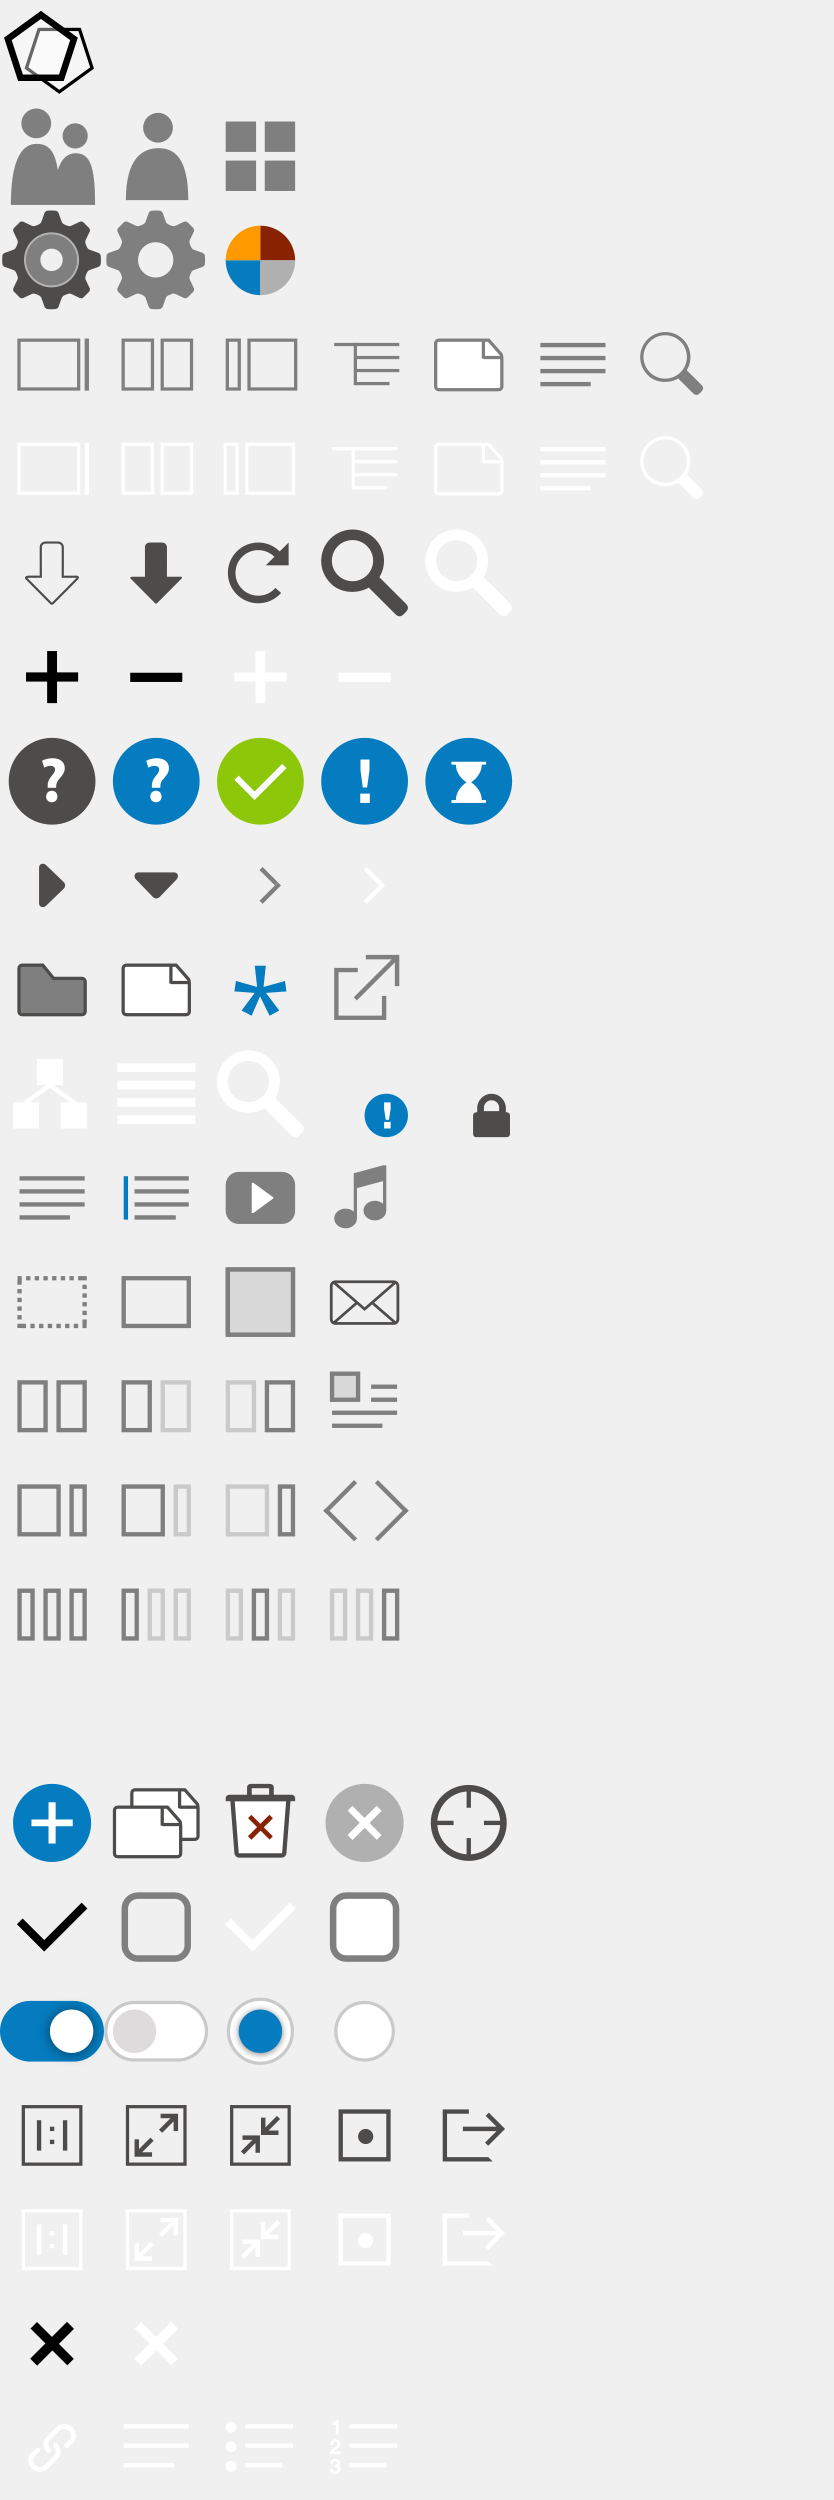
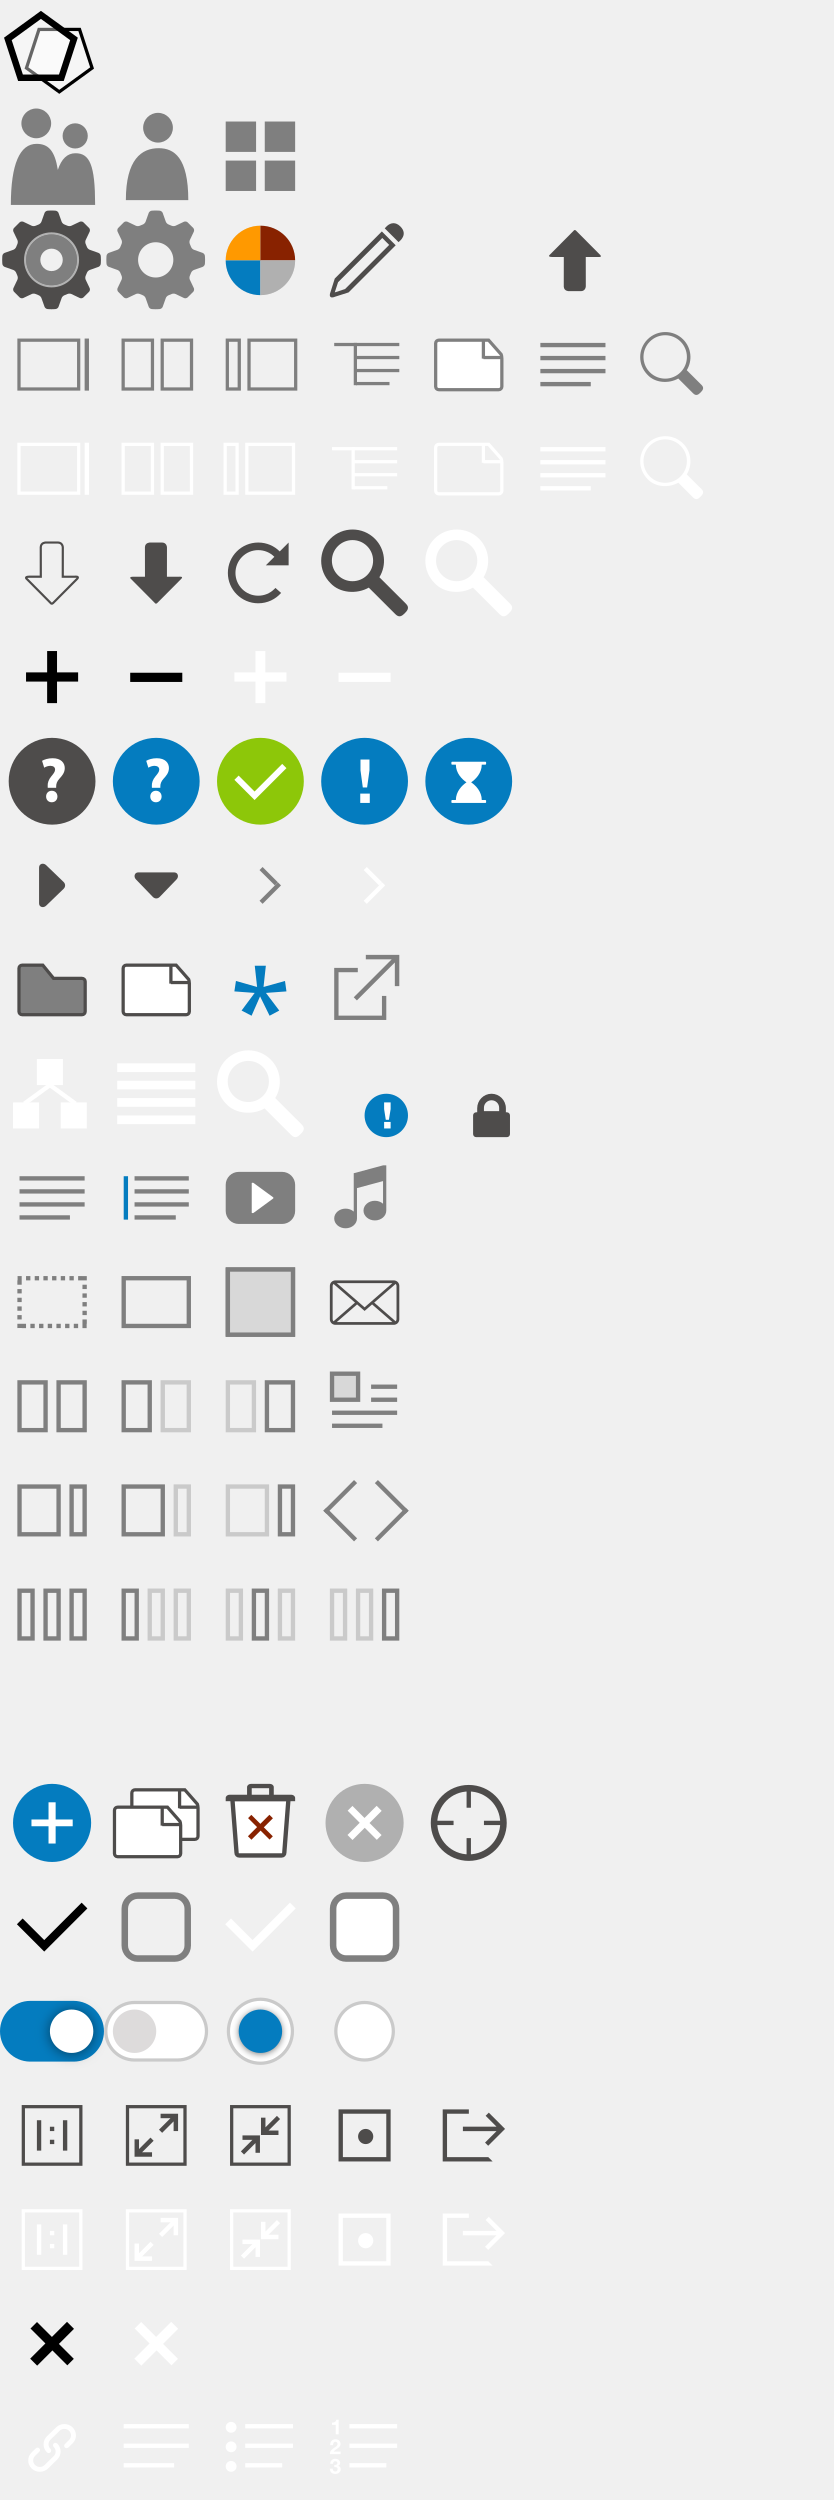
<svg xmlns="http://www.w3.org/2000/svg" xmlns:xlink="http://www.w3.org/1999/xlink" width="384" height="1152" viewBox="0 0 384 1152">
  <defs>
    <circle id="b" cx="16" cy="16" r="16" />
    <circle id="e" cx="33" cy="24" r="10" />
    <circle id="g" cx="24" cy="24" r="10" />
    <filter id="f" width="192.5%" height="192.5%" x="-46.2%" y="-43.8%" filterUnits="objectBoundingBox">
      <feOffset dy=".5" in="SourceAlpha" result="shadowOffsetOuter1" />
      <feGaussianBlur in="shadowOffsetOuter1" result="shadowBlurOuter1" stdDeviation="3" />
      <feColorMatrix in="shadowBlurOuter1" values="0 0 0 0 0 0 0 0 0 0 0 0 0 0 0 0 0 0 0.5 0" />
    </filter>
    <filter id="h" width="147.5%" height="147.5%" x="-23.8%" y="-21.2%" filterUnits="objectBoundingBox">
      <feOffset dy=".5" in="SourceAlpha" result="shadowOffsetOuter1" />
      <feGaussianBlur in="shadowOffsetOuter1" result="shadowBlurOuter1" stdDeviation="1.5" />
      <feColorMatrix in="shadowBlurOuter1" values="0 0 0 0 0 0 0 0 0 0 0 0 0 0 0 0 0 0 0.5 0" />
    </filter>
    <rect id="a" width="32" height="24" x="8" y="12" />
    <mask id="d" width="32" height="24" x="0" y="0" fill="#fff" maskContentUnits="userSpaceOnUse" maskUnits="objectBoundingBox">
      <use xlink:href="#a" />
    </mask>
  </defs>
  <g fill="none" fill-rule="evenodd">
    <g fill="#7F7F7F" fill-rule="nonzero" transform="translate(96 48)">
      <polygon points="22 22 8 22 8 8 22 8" />
      <polygon points="22 40 8 40 8 26 22 26" />
      <polygon points="40 22 26 22 26 8 40 8" />
      <polygon points="40 40 26 40 26 26 40 26" />
    </g>
    <path fill="#7F7F7F" fill-rule="nonzero" d="M34.647,20.432 C37.853,20.432 40.45,17.833 40.45,14.628 C40.45,11.424 37.853,8.825 34.647,8.825 C31.443,8.825 28.845,11.424 28.845,14.628 C28.844,17.833 31.443,20.432 34.647,20.432 Z M16.857,18.283 C22.174,18.283 25.252,21.27 26.65,30.286 C28.318,25.153 31.054,22.608 34.768,22.608 C41.297,22.608 43.836,27.927 43.837,46.423 L43.837,46.423 L27.569,46.422 L27.569,46.423 L5,46.423 C5,27.568 9.143,18.283 16.857,18.283 Z M16.713,2 C20.5,2 23.569,5.07 23.569,8.856 C23.569,12.643 20.5,15.712 16.713,15.712 C12.927,15.712 9.857,12.643 9.857,8.856 C9.857,5.07 12.927,2 16.713,2 Z" transform="translate(0 48)" />
    <path fill="#7F7F7F" fill-rule="nonzero" d="M24.811,17.712 C28.598,17.712 31.667,14.643 31.667,10.856 C31.667,7.07 28.598,4 24.811,4 C21.025,4 17.955,7.07 17.955,10.856 C17.955,14.643 21.025,17.712 24.811,17.712 Z M25.112,20.283 C17.283,20.283 10,25.362 10,44.217 L38.765,44.217 C38.765,24.609 32.245,20.283 25.112,20.283 Z" transform="translate(48 48)" />
    <g transform="translate(0 96)">
      <path fill="#4E4C4B" fill-rule="nonzero" d="M45.369,26.977 C45.888,26.793 46.356,26.194 46.41,25.647 C46.41,25.647 46.501,24.731 46.501,23.751 C46.501,22.771 46.41,21.855 46.41,21.855 C46.356,21.308 45.888,20.709 45.369,20.525 L41.331,19.088 C40.812,18.904 40.238,18.329 40.055,17.811 L39.479,16.418 C39.243,15.921 39.244,15.108 39.48,14.611 L41.318,10.745 C41.554,10.248 41.45,9.504 41.086,9.091 L38.41,6.415 C37.997,6.051 37.253,5.947 36.756,6.183 L32.89,8.021 C32.393,8.257 31.58,8.258 31.083,8.022 L29.689,7.446 C29.171,7.262 28.596,6.688 28.412,6.17 L26.975,2.131 C26.791,1.612 26.192,1.144 25.645,1.09 C25.645,1.09 24.73,1 23.75,1 C22.77,1 21.855,1.09 21.855,1.09 C21.308,1.144 20.709,1.612 20.525,2.131 L19.088,6.17 C18.904,6.689 18.329,7.263 17.811,7.447 L16.417,8.022 C15.92,8.258 15.107,8.257 14.61,8.021 L10.744,6.183 C10.247,5.947 9.503,6.051 9.09,6.415 L6.414,9.091 C6.05,9.504 5.946,10.248 6.182,10.745 L8.02,14.611 C8.256,15.108 8.257,15.921 8.021,16.418 L7.446,17.812 C7.262,18.33 6.688,18.905 6.169,19.089 L2.131,20.525 C1.612,20.709 1.144,21.308 1.09,21.855 C1.09,21.855 1,22.771 1,23.751 C1,24.731 1.09,25.647 1.09,25.647 C1.144,26.194 1.612,26.793 2.131,26.977 L6.169,28.413 C6.688,28.597 7.262,29.172 7.446,29.69 L8.021,31.084 C8.257,31.581 8.256,32.394 8.02,32.891 L6.182,36.757 C5.946,37.254 6.05,37.998 6.414,38.411 L9.09,41.087 C9.503,41.451 10.247,41.555 10.744,41.319 L14.61,39.481 C15.107,39.245 15.92,39.244 16.417,39.48 L17.811,40.055 C18.329,40.239 18.904,40.813 19.088,41.332 L20.525,45.371 C20.709,45.89 21.308,46.358 21.855,46.412 C21.855,46.412 22.77,46.502 23.75,46.502 C24.73,46.502 25.645,46.412 25.645,46.412 C26.192,46.358 26.791,45.89 26.975,45.371 L28.412,41.332 C28.596,40.813 29.171,40.239 29.689,40.055 L31.083,39.48 C31.58,39.244 32.393,39.245 32.89,39.481 L36.756,41.319 C37.253,41.555 37.997,41.451 38.41,41.087 L41.086,38.411 C41.45,37.998 41.554,37.254 41.318,36.757 L39.48,32.891 C39.244,32.394 39.243,31.581 39.479,31.084 L40.054,29.691 C40.238,29.173 40.812,28.598 41.331,28.414 L45.369,26.977 Z M23.751,30.001 C20.3,30.001 17.501,27.203 17.501,23.751 C17.501,20.299 20.299,17.501 23.751,17.501 C27.203,17.501 30.001,20.299 30.001,23.751 C30.001,27.203 27.203,30.001 23.751,30.001 Z" />
      <path fill="#7F7F7F" fill-rule="nonzero" d="M23.751,12.088 C17.31,12.088 12.088,17.31 12.088,23.751 C12.088,30.192 17.31,35.414 23.751,35.414 C30.192,35.414 35.413,30.192 35.413,23.751 C35.413,17.31 30.191,12.088 23.751,12.088 Z M23.751,28.918 C20.898,28.918 18.584,26.605 18.584,23.751 C18.584,20.897 20.897,18.584 23.751,18.584 C26.605,18.584 28.918,20.897 28.918,23.751 C28.918,26.605 26.605,28.918 23.751,28.918 Z" />
      <circle cx="23.751" cy="23.751" r="12.186" stroke="#B2B2B2" />
    </g>
    <path fill="#7F7F7F" fill-rule="nonzero" d="M45.369,26.977 C45.888,26.793 46.356,26.194 46.41,25.647 C46.41,25.647 46.501,24.731 46.501,23.751 C46.501,22.771 46.41,21.855 46.41,21.855 C46.356,21.308 45.888,20.709 45.369,20.525 L41.331,19.088 C40.812,18.904 40.238,18.329 40.055,17.811 L39.479,16.418 C39.243,15.921 39.244,15.108 39.48,14.611 L41.318,10.745 C41.554,10.248 41.45,9.504 41.086,9.091 L38.41,6.415 C37.997,6.051 37.253,5.947 36.756,6.183 L32.89,8.021 C32.393,8.257 31.58,8.258 31.083,8.022 L29.689,7.446 C29.171,7.262 28.596,6.688 28.412,6.17 L26.975,2.131 C26.791,1.612 26.192,1.144 25.645,1.09 C25.645,1.09 24.73,1 23.75,1 C22.77,1 21.855,1.09 21.855,1.09 C21.308,1.144 20.709,1.612 20.525,2.131 L19.088,6.17 C18.904,6.689 18.329,7.263 17.811,7.447 L16.417,8.022 C15.92,8.258 15.107,8.257 14.61,8.021 L10.744,6.183 C10.247,5.947 9.503,6.051 9.09,6.415 L6.414,9.091 C6.05,9.504 5.946,10.248 6.182,10.745 L8.02,14.611 C8.256,15.108 8.257,15.921 8.021,16.418 L7.446,17.812 C7.262,18.33 6.688,18.905 6.169,19.089 L2.131,20.525 C1.612,20.709 1.144,21.308 1.09,21.855 C1.09,21.855 1,22.771 1,23.751 C1,24.731 1.09,25.647 1.09,25.647 C1.144,26.194 1.612,26.793 2.131,26.977 L6.169,28.413 C6.688,28.597 7.262,29.172 7.446,29.69 L8.021,31.084 C8.257,31.581 8.256,32.394 8.02,32.891 L6.182,36.757 C5.946,37.254 6.05,37.998 6.414,38.411 L9.09,41.087 C9.503,41.451 10.247,41.555 10.744,41.319 L14.61,39.481 C15.107,39.245 15.92,39.244 16.417,39.48 L17.811,40.055 C18.329,40.239 18.904,40.813 19.088,41.332 L20.525,45.371 C20.709,45.89 21.308,46.358 21.855,46.412 C21.855,46.412 22.77,46.502 23.75,46.502 C24.73,46.502 25.645,46.412 25.645,46.412 C26.192,46.358 26.791,45.89 26.975,45.371 L28.412,41.332 C28.596,40.813 29.171,40.239 29.689,40.055 L31.083,39.48 C31.58,39.244 32.393,39.245 32.89,39.481 L36.756,41.319 C37.253,41.555 37.997,41.451 38.41,41.087 L41.086,38.411 C41.45,37.998 41.554,37.254 41.318,36.757 L39.48,32.891 C39.244,32.394 39.243,31.581 39.479,31.084 L40.054,29.691 C40.238,29.173 40.812,28.598 41.331,28.414 L45.369,26.977 Z M23.75,31.876 C19.263,31.876 15.625,28.239 15.625,23.751 C15.625,19.264 19.262,15.626 23.75,15.626 C28.237,15.626 31.875,19.264 31.875,23.751 C31.875,28.239 28.238,31.876 23.75,31.876 Z" transform="translate(48 96)" />
    <g transform="translate(104 104)">
      <mask id="c" fill="#fff">
        <use xlink:href="#b" />
      </mask>
      <use xlink:href="#b" fill="#D8D8D8" />
      <g mask="url(#c)">
        <g transform="translate(-8 -8)">
          <polygon fill="#F90" points="0 0 24 0 24 24 0 24" />
          <polygon fill="#047CBF" points="0 24 24 24 24 48 0 48" />
          <polygon fill="#820" points="24 0 48 0 48 24 24 24" />
          <polygon fill="#B0B0B0" points="24 24 48 24 48 48 24 48" />
        </g>
      </g>
    </g>
+     <path fill="#4E4C4B" fill-rule="nonzero" d="M39.007,15.239 L38.658,15.589 L32.283,9.211 L32.632,8.862 C32.632,8.862 34.158,6.844 36.329,6.844 C37.285,6.844 38.368,7.237 39.501,8.369 C43.235,12.103 39.007,15.239 39.007,15.239 Z M30.962,10.647 L31.243,10.929 L37.336,17.027 L15.628,38.743 L9.256,40.772 C9.256,40.772 7.866,41.434 7.246,40.772 C6.626,40.109 7.246,38.743 7.246,38.743 L9.256,32.366 L30.962,10.647 Z M31.153,13.672 L10.819,34.007 L10.802,33.99 L9.26,38.739 L13.956,37.206 L13.97,37.22 L13.998,37.192 L14.002,37.192 L14,37.189 L34.335,16.854 L31.153,13.672 Z" transform="translate(145 96)" />
+     <path fill="#4E4C4B" fill-rule="nonzero" d="M34.516,25.753 C34.516,25.753 36.745,25.486 35.565,26.697 L24.532,37.792 C24.532,37.792 23.866,38.65 23.263,37.775 L12.298,26.73 C12.298,26.73 11.124,25.751 13.433,25.751 L18.8,25.751 L18.784,12.104 C18.89,10 21.056,10 21.056,10 L26.76,10.003 C28.905,10.073 28.94,12.253 28.94,12.253 L28.924,25.753 L34.516,25.753 Z" transform="matrix(1 0 0 -1 241 144.168)" />
    <g transform="translate(0 144)">
      <rect width="27.5" height="22.5" x="8.75" y="12.75" stroke="#7F7F7F" stroke-width="1.5" />
      <rect width="2" height="24" x="39" y="12" fill="#7F7F7F" />
    </g>
    <g stroke="#7F7F7F" stroke-width="1.5" transform="translate(48 144)">
      <rect width="13.5" height="22.5" x="8.75" y="12.75" />
      <rect width="13.5" height="22.5" x="26.75" y="12.75" />
    </g>
    <g stroke="#7F7F7F" stroke-width="1.5" transform="translate(96 144)">
      <rect width="5.5" height="22.5" x="8.75" y="12.75" />
      <rect width="21.5" height="22.5" x="18.75" y="12.75" />
    </g>
    <g fill="#7F7F7F" transform="translate(145 144)">
      <polygon points="9 14 39 14 39 15.5 9 15.5" />
      <polygon points="19 20 39 20 39 21.5 19 21.5" />
      <polygon points="19 26 39 26 39 27.5 19 27.5" />
      <polygon points="18 14 19.5 14 19.5 33.5 18 33.5" />
      <polygon points="19 32 34.484 32 34.484 33.5 19 33.5" />
    </g>
    <g stroke="#7F7F7F" stroke-width="1.5" transform="translate(200 156)">
      <path fill="#FFF" fill-rule="nonzero" d="M25.162,0.75 L30.946,7.334 C31.037,7.598 31.25,8.312 31.25,9.15 L31.25,9.15 L31.25,22.115 C31.25,22.517 31.088,22.881 30.825,23.145 C30.563,23.407 30.201,23.57 29.801,23.57 L29.801,23.57 L2.199,23.57 C1.801,23.57 1.439,23.406 1.176,23.143 C0.914,22.881 0.75,22.519 0.75,22.119 L0.75,22.119 L0.75,2.201 C0.75,1.8 0.913,1.438 1.176,1.176 C1.441,0.912 1.806,0.75 2.21,0.75 L2.21,0.75 L25.162,0.75 Z" />
      <line x1="22.75" x2="22.75" y1="1.5" y2="8.5" stroke-linecap="square" />
      <line x1="23.5" x2="30.5" y1="8.75" y2="8.75" stroke-linecap="square" />
    </g>
    <g fill="#7F7F7F" transform="translate(249 158)">
      <polygon points="0 0 30 0 30 2 0 2" />
      <polygon points="0 6 30 6 30 8 0 8" />
      <polygon points="0 12 30 12 30 14 0 14" />
      <polygon points="0 18 23.226 18 23.226 20 0 20" />
    </g>
    <path fill="#7F7F7F" fill-rule="nonzero" d="M36.29,33.403 L29.454,26.59 C32.193,22.14 31.64,16.24 27.775,12.386 C23.253,7.871 15.916,7.871 11.393,12.386 C6.869,16.898 6.869,24.218 11.393,28.734 C14.829,32.509 21.154,32.918 25.543,30.421 L32.412,37.27 C33.835,38.689 34.923,37.754 35.815,36.866 C36.706,35.977 37.711,34.825 36.29,33.403 Z M26.593,27.55 C22.688,31.452 16.356,31.452 12.451,27.55 C8.546,23.643 8.546,17.311 12.451,13.406 C16.356,9.499 22.688,9.499 26.593,13.406 C30.499,17.311 30.499,23.643 26.593,27.55 Z" transform="translate(287 144)" />
    <g transform="translate(0 192)">
      <rect width="27.5" height="22.5" x="8.75" y="12.75" stroke="#FFF" stroke-width="1.5" />
      <rect width="2" height="24" x="39" y="12" fill="#FFF" />
    </g>
    <g stroke="#FFF" stroke-width="1.5" transform="translate(48 192)">
      <rect width="13.5" height="22.5" x="8.75" y="12.75" />
      <rect width="13.5" height="22.5" x="26.75" y="12.75" />
    </g>
    <g stroke="#FFF" stroke-width="1.5" transform="translate(95 192)">
      <rect width="5.5" height="22.5" x="8.75" y="12.75" />
      <rect width="21.5" height="22.5" x="18.75" y="12.75" />
    </g>
    <g fill="#FFF" transform="translate(144 192)">
      <polygon points="9 14 39 14 39 15.5 9 15.5" />
      <polygon points="19 20 39 20 39 21.5 19 21.5" />
      <polygon points="19 26 39 26 39 27.5 19 27.5" />
      <polygon points="18 14 19.5 14 19.5 33.5 18 33.5" />
      <polygon points="19 32 34.484 32 34.484 33.5 19 33.5" />
    </g>
    <g stroke="#FFF" stroke-width="1.5" transform="translate(200 204)">
      <path d="M25.162,0.75 L30.946,7.334 C31.037,7.598 31.25,8.312 31.25,9.15 L31.25,9.15 L31.25,22.115 C31.25,22.517 31.088,22.881 30.825,23.145 C30.563,23.407 30.201,23.57 29.801,23.57 L29.801,23.57 L2.199,23.57 C1.801,23.57 1.439,23.406 1.176,23.143 C0.914,22.881 0.75,22.519 0.75,22.119 L0.75,22.119 L0.75,2.201 C0.75,1.8 0.913,1.438 1.176,1.176 C1.441,0.912 1.806,0.75 2.21,0.75 L2.21,0.75 L25.162,0.75 Z" />
      <line x1="22.75" x2="22.75" y1="1.5" y2="8.5" stroke-linecap="square" />
      <line x1="23.5" x2="30.5" y1="8.75" y2="8.75" stroke-linecap="square" />
    </g>
    <g fill="#FFF" transform="translate(249 206)">
      <polygon points="0 0 30 0 30 2 0 2" />
      <polygon points="0 6 30 6 30 8 0 8" />
      <polygon points="0 12 30 12 30 14 0 14" />
      <polygon points="0 18 23.226 18 23.226 20 0 20" />
    </g>
    <path fill="#FFF" fill-rule="nonzero" d="M36.29,33.403 L29.454,26.59 C32.193,22.14 31.64,16.24 27.775,12.386 C23.253,7.871 15.916,7.871 11.393,12.386 C6.869,16.898 6.869,24.218 11.393,28.734 C14.829,32.509 21.154,32.918 25.543,30.421 L32.412,37.27 C33.835,38.689 34.923,37.754 35.815,36.866 C36.706,35.977 37.711,34.825 36.29,33.403 Z M26.593,27.55 C22.688,31.452 16.356,31.452 12.451,27.55 C8.546,23.643 8.546,17.311 12.451,13.406 C16.356,9.499 22.688,9.499 26.593,13.406 C30.499,17.311 30.499,23.643 26.593,27.55 Z" transform="translate(287 192)" />
    <path stroke="#4E4C4B" d="M34.518,25.753 C34.518,25.753 36.747,25.486 35.567,26.697 L24.534,37.792 C24.534,37.792 23.868,38.65 23.265,37.775 L12.299,26.73 C12.299,26.73 11.124,25.751 13.434,25.751 L18.801,25.751 L18.785,12.105 C18.891,9.996 21.057,10 21.057,10 L26.761,10.002 C28.906,10.072 28.941,12.252 28.941,12.252 L28.925,25.752 L34.518,25.753 L34.518,25.753 L34.518,25.753 Z" transform="translate(0 240)" />
    <path fill="#4E4C4B" fill-rule="nonzero" d="M34.516,25.753 C34.516,25.753 36.745,25.486 35.565,26.697 L24.532,37.792 C24.532,37.792 23.866,38.65 23.263,37.775 L12.298,26.73 C12.298,26.73 11.124,25.751 13.433,25.751 L18.8,25.751 L18.784,12.104 C18.89,10 21.056,10 21.056,10 L26.76,10.003 C28.905,10.073 28.94,12.253 28.94,12.253 L28.924,25.753 L34.516,25.753 Z" transform="translate(48 240)" />
    <polygon fill="#000" fill-rule="nonzero" points="26.278 12 26.278 21.835 36 21.835 36 26.075 26.278 26.075 26.278 36 21.721 36 21.721 26.075 12 26.075 12 21.835 21.722 21.835 21.722 12" transform="translate(0 288)" />
    <polygon fill="#000" fill-rule="nonzero" points="12 26.24 12 22 36 22 36 26.24" transform="translate(48 288)" />
    <g fill-rule="nonzero" transform="translate(4 340)">
      <circle cx="20" cy="20" r="20" fill="#4E4C4B" />
      <path fill="#FFF" d="M18.002,23.007 L17.973,22.248 C17.885,20.762 18.381,19.245 19.693,17.67 C20.626,16.563 21.384,15.629 21.384,14.639 C21.384,13.618 20.713,12.948 19.256,12.889 C18.294,12.889 17.127,13.239 16.369,13.764 L15.377,10.584 C16.427,9.973 18.177,9.389 20.247,9.389 C24.096,9.389 25.846,11.518 25.846,13.938 C25.846,16.155 24.476,17.612 23.368,18.837 C22.289,20.032 21.851,21.17 21.88,22.483 L21.88,23.007 L18.002,23.007 L18.002,23.007 Z M17.244,27.031 C17.244,25.486 18.323,24.377 19.839,24.377 C21.414,24.377 22.435,25.486 22.464,27.031 C22.464,28.548 21.414,29.685 19.839,29.685 C18.294,29.686 17.244,28.548 17.244,27.031 Z" />
    </g>
    <g fill-rule="nonzero" transform="translate(52 340)">
      <circle cx="20" cy="20" r="20" fill="#047CBF" />
      <path fill="#FFF" d="M18.003,23.007 L17.974,22.248 C17.886,20.762 18.382,19.245 19.694,17.67 C20.627,16.563 21.385,15.629 21.385,14.639 C21.385,13.618 20.714,12.948 19.257,12.889 C18.295,12.889 17.128,13.239 16.37,13.764 L15.378,10.584 C16.428,9.973 18.178,9.389 20.248,9.389 C24.097,9.389 25.847,11.518 25.847,13.938 C25.847,16.155 24.477,17.612 23.369,18.837 C22.29,20.032 21.852,21.17 21.881,22.483 L21.881,23.007 L18.003,23.007 L18.003,23.007 Z M17.245,27.031 C17.245,25.486 18.324,24.377 19.84,24.377 C21.415,24.377 22.436,25.486 22.465,27.031 C22.465,28.548 21.415,29.685 19.84,29.685 C18.294,29.686 17.245,28.548 17.245,27.031 Z" />
    </g>
    <path fill="#4E4C4B" fill-rule="nonzero" d="M19.645,14 C20.265,14 20.812,14.231 21.29,14.692 L29.284,22.391 C29.763,22.869 30,23.396 30,23.993 C30,24.59 29.763,25.131 29.284,25.593 L21.29,33.305 C20.814,33.769 20.265,34 19.645,34 C19.025,34 18,33.576 18,32.213 L18,15.873 C18,14.409 19.025,14 19.645,14 Z" transform="translate(0 384)" />
    <path fill="#4E4C4B" fill-rule="nonzero" d="M34,19.645 C34,20.265 33.769,20.812 33.308,21.29 L25.609,29.284 C25.131,29.763 24.604,30 24.007,30 C23.41,30 22.869,29.763 22.407,29.284 L14.695,21.29 C14.231,20.814 14,20.265 14,19.645 C14,19.025 14.424,18 15.787,18 L32.127,18 C33.591,18 34,19.025 34,19.645 Z" transform="translate(48 384)" />
    <g fill="#7F7F7F" transform="rotate(-45 548.757 68.183)">
      <polygon points="6 4 16 4 16 6 6 6" transform="matrix(0 1 1 0 6 -6)" />
      <polygon points="0 10 12 10 12 12 0 12" transform="matrix(-1 0 0 1 12 0)" />
    </g>
    <g fill="#FFF" transform="rotate(-45 572.757 10.242)">
      <polygon points="6 4 16 4 16 6 6 6" transform="matrix(0 1 1 0 6 -6)" />
      <polygon points="0 10 12 10 12 12 0 12" transform="matrix(-1 0 0 1 12 0)" />
    </g>
    <path fill="#7F7F7F" fill-rule="nonzero" stroke="#4E4C4B" stroke-width="1.5" d="M19.722,12.75 L24.679,18.843 L37.787,18.843 C38.191,18.843 38.558,19.006 38.822,19.27 C39.087,19.533 39.25,19.896 39.25,20.298 L39.25,20.298 L39.25,34.115 C39.25,34.517 39.088,34.881 38.825,35.145 C38.563,35.407 38.201,35.57 37.801,35.57 L37.801,35.57 L10.199,35.57 C9.801,35.57 9.439,35.406 9.176,35.143 C8.914,34.881 8.75,34.519 8.75,34.119 L8.75,34.119 L8.75,14.201 C8.75,13.8 8.913,13.438 9.176,13.176 C9.441,12.912 9.806,12.75 10.21,12.75 L10.21,12.75 L19.722,12.75 Z" transform="translate(0 432)" />
    <g fill="#7F7F7F" transform="translate(9 542)">
      <polygon points="0 0 30 0 30 2 0 2" />
      <polygon points="0 6 30 6 30 8 0 8" />
      <polygon points="0 12 30 12 30 14 0 14" />
      <polygon points="0 18 23.226 18 23.226 20 0 20" />
    </g>
    <use xlink:href="#a" stroke="#7F7F7F" stroke-dasharray="2 2 2 2" stroke-width="4" mask="url(#d)" transform="translate(0 576)" />
    <rect width="30" height="22" x="9" y="13" stroke="#7F7F7F" stroke-width="2" transform="translate(48 576)" />
    <g stroke="#4E4C4B" stroke-width="1.5" transform="translate(56 444)">
      <path fill="#FFF" fill-rule="nonzero" d="M25.162,0.75 L30.946,7.334 C31.037,7.598 31.25,8.312 31.25,9.15 L31.25,9.15 L31.25,22.115 C31.25,22.517 31.088,22.881 30.825,23.145 C30.563,23.407 30.201,23.57 29.801,23.57 L29.801,23.57 L2.199,23.57 C1.801,23.57 1.439,23.406 1.176,23.143 C0.914,22.881 0.75,22.519 0.75,22.119 L0.75,22.119 L0.75,2.201 C0.75,1.8 0.913,1.438 1.176,1.176 C1.441,0.912 1.806,0.75 2.21,0.75 L2.21,0.75 L25.162,0.75 Z" />
      <line x1="22.75" x2="22.75" y1="1.5" y2="8.5" stroke-linecap="square" />
      <line x1="23.5" x2="30.5" y1="8.75" y2="8.75" stroke-linecap="square" />
    </g>
    <g transform="translate(57 542)">
      <rect width="2" height="20" fill="#047CBF" />
      <rect width="25" height="2" x="5" fill="#7F7F7F" />
      <rect width="25" height="2" x="5" y="6" fill="#7F7F7F" />
      <rect width="25" height="2" x="5" y="12" fill="#7F7F7F" />
      <rect width="19" height="2" x="5" y="18" fill="#7F7F7F" />
    </g>
    <polygon fill="#047CBF" points="26.505 13 25.433 22.794 35.327 20.028 36 24.838 26.555 25.536 32.685 33.66 28.224 36.053 23.838 27.131 19.925 36.053 15.315 33.66 21.346 25.536 12 24.838 12.723 20.028 22.467 22.794 21.396 13" transform="translate(96 432)" />
    <g transform="translate(96 528)">
      <path fill="#7F7F7F" d="M14,12 C17.333,12 20.667,12 24,12 C27.333,12 30.667,12 34,12 C37.314,12 40,14.686 40,18 C40,20 40,22 40,24 C40,26 40,28 40,30 C40,33.314 37.314,36 34,36 C30.799,36 27.599,36 24.398,36 C20.932,36 17.466,36 14,36 C10.686,36 8,33.314 8,30 C8,28 8,26 8,24 C8,22 8,20 8,18 C8,14.686 10.686,12 14,12 Z" />
      <path fill="#FFF" fill-rule="nonzero" d="M20,17.14 C20.128,17.047 20.275,17 20.441,17 C20.607,17 20.753,17.047 20.881,17.14 L29.808,23.675 C29.936,23.771 30,23.878 30,23.999 C30,24.119 29.936,24.229 29.808,24.322 L20.881,30.86 C20.754,30.953 20.607,31 20.441,31 C20.275,31 20.128,30.953 20,30.86 L20,17.14 L20,17.14 Z" />
    </g>
    <g fill="#7F7F7F" transform="translate(144 432)">
      <polygon fill-rule="nonzero" points="12 16 32 16 32 36 23.124 36 23.124 38 34 38 34 14 10 14 10 25.077 12 25.077" transform="rotate(180 22 26)" />
      <path d="M21,14.402 L18.943,14.402 L18.942,3.512 L1.455,21 L-1.0658141e-14,19.545 L0.727,18.818 L17.487,2.057 L5.57,2.057 L5.57,0 L21,0 L21,14.402 Z" transform="translate(19 8)" />
    </g>
    <path fill="#7F7F7F" fill-rule="nonzero" d="M32.5,9 L34,9 L34,29.844 C34,32.346 31.649,34.375 28.75,34.375 C25.851,34.375 23.5,32.346 23.5,29.844 C23.5,27.341 25.851,25.312 28.75,25.312 C30.219,25.312 31.547,25.834 32.5,26.673 L32.5,16.25 L20.5,19.472 L20.5,33.469 C20.5,35.971 18.149,38 15.25,38 C12.351,38 10,35.971 10,33.469 C10,30.966 12.351,28.938 15.25,28.938 C16.719,28.938 18.047,29.459 19,30.298 L19,12.625 L32.5,9 Z" transform="translate(144 528)" />
    <g transform="translate(0 480)">
      <line x1="23" x2="12" y1="28" y2="20" stroke="#FFF" stroke-linecap="square" stroke-width="2" transform="matrix(1 0 0 -1 0 48)" />
      <line x1="23" x2="34" y1="28" y2="20" stroke="#FFF" stroke-linecap="square" stroke-width="2" transform="matrix(1 0 0 -1 0 48)" />
      <rect width="12" height="12" x="6" y="28" fill="#FFF" fill-rule="nonzero" transform="matrix(1 0 0 -1 0 68)" />
      <rect width="12" height="12" x="28" y="28" fill="#FFF" fill-rule="nonzero" transform="matrix(1 0 0 -1 0 68)" />
      <rect width="12" height="12" x="17" y="8" fill="#FFF" fill-rule="nonzero" transform="matrix(1 0 0 -1 0 28)" />
    </g>
    <g fill="#FFF" fill-rule="nonzero" transform="translate(48 480)">
      <rect width="36" height="4" x="6" y="10" />
      <rect width="36" height="4" x="6" y="18" />
      <rect width="36" height="4" x="6" y="26" />
      <rect width="36" height="4" x="6" y="34" />
    </g>
    <g transform="translate(168 504)">
      <circle cx="10" cy="10" r="10" fill="#047CBF" />
      <path fill="#FFF" d="M9,13 L12,13 L12,16 L9,16 L9,13 Z M12,7.072 L11.209,12 L9.77,12 L9,7.072 L9,4 L12,4 L12,7.072 Z" />
    </g>
    <path fill="#4E4C4B" fill-rule="nonzero" d="M31,32 L38,32 L38,30.429 C38,28.54 36.428,27 34.5,27 C32.572,27 31,28.54 31,30.429 L31,32 Z M43,33.977 L43,42.568 C43,43.359 42.365,44 41.583,44 L27.417,44 C26.635,44 26,43.359 26,42.568 L26,33.977 C26,33.187 26.635,32.545 27.417,32.545 L27.889,32.545 L27.889,30.682 C27.889,27.013 30.87,24 34.5,24 C38.13,24 41.111,27.013 41.111,30.682 L41.111,32.545 L41.583,32.545 C42.365,32.545 43,33.187 43,33.977 Z" transform="translate(192 480)" />
    <path fill="#FFF" fill-rule="nonzero" d="M43.113,38.254 L30.818,25.988 C34.242,20.425 33.55,13.05 28.719,8.232 C23.066,2.589 13.895,2.589 8.241,8.232 C2.586,13.873 2.586,23.023 8.241,28.667 C12.536,33.386 20.442,33.898 25.929,30.777 L38.265,43.088 C40.044,44.862 41.404,43.693 42.519,42.583 C43.633,41.472 44.889,40.031 43.113,38.254 Z M25.148,25.047 C21.439,28.744 15.425,28.744 11.717,25.047 C8.008,21.346 8.008,15.346 11.717,11.646 C15.425,7.945 21.439,7.945 25.148,11.646 C28.857,15.346 28.857,21.346 25.148,25.047 Z" transform="translate(96 480)" />
    <g stroke="#7F7F7F" stroke-width="2" transform="translate(0 624)">
      <rect width="12" height="22" x="9" y="13" />
      <rect width="12" height="22" x="27" y="13" />
    </g>
    <g stroke-width="2" transform="translate(48 624)">
      <rect width="12" height="22" x="9" y="13" stroke="#7F7F7F" />
      <rect width="12" height="22" x="27" y="13" stroke="#CACACA" />
    </g>
    <g stroke-width="2" transform="translate(96 624)">
      <rect width="12" height="22" x="9" y="13" stroke="#CACACA" />
      <rect width="12" height="22" x="27" y="13" stroke="#7F7F7F" />
    </g>
    <g stroke="#7F7F7F" stroke-width="2" transform="translate(0 672)">
      <rect width="18" height="22" x="9" y="13" />
      <rect width="6" height="22" x="33" y="13" />
    </g>
    <g stroke-width="2" transform="translate(48 672)">
      <rect width="18" height="22" x="9" y="13" stroke="#7F7F7F" />
      <rect width="6" height="22" x="33" y="13" stroke="#CACACA" />
    </g>
    <g stroke-width="2" transform="translate(96 672)">
      <rect width="18" height="22" x="9" y="13" stroke="#CACACA" />
      <rect width="6" height="22" x="33" y="13" stroke="#7F7F7F" />
    </g>
    <g stroke="#7F7F7F" stroke-width="2" transform="translate(0 720)">
      <rect width="6" height="22" x="33" y="13" />
      <rect width="6" height="22" x="9" y="13" />
      <rect width="6" height="22" x="21" y="13" />
    </g>
    <g stroke-width="2" transform="translate(48 720)">
      <rect width="6" height="22" x="33" y="13" stroke="#CACACA" />
      <rect width="6" height="22" x="9" y="13" stroke="#7F7F7F" />
      <rect width="6" height="22" x="21" y="13" stroke="#CACACA" />
    </g>
    <g stroke-width="2" transform="translate(96 720)">
      <rect width="6" height="22" x="33" y="13" stroke="#CACACA" />
      <rect width="6" height="22" x="9" y="13" stroke="#CACACA" />
      <rect width="6" height="22" x="21" y="13" stroke="#7F7F7F" />
    </g>
    <g stroke-width="2" transform="translate(144 720)">
      <rect width="6" height="22" x="33" y="13" stroke="#7F7F7F" />
      <rect width="6" height="22" x="9" y="13" stroke="#CACACA" />
      <rect width="6" height="22" x="21" y="13" stroke="#CACACA" />
    </g>
    <path fill="#4E4C4B" fill-rule="nonzero" d="M1.683,1.631 L11.584,10.24 L1.681,18.851 C1.433,18.616 1.28,18.282 1.28,17.911 L1.28,2.569 C1.28,2.199 1.435,1.865 1.683,1.631 L1.683,1.631 Z M30.319,1.629 C30.567,1.864 30.72,2.198 30.72,2.569 L30.72,17.911 C30.72,18.281 30.565,18.615 30.317,18.849 L20.416,10.24 L30.319,1.629 L30.319,1.629 Z M19.458,11.073 L28.8,19.2 L3.2,19.2 L12.542,11.073 L16,14.08 L19.458,11.073 Z M2.565,0 C1.148,0 0,1.145 0,2.552 L0,17.928 C0,19.337 1.139,20.48 2.565,20.48 L29.435,20.48 C30.852,20.48 32,19.335 32,17.928 L32,2.552 C32,1.143 30.861,0 29.435,0 L2.565,0 Z M16,12.416 L3.2,1.28 L28.8,1.28 L16,12.416 Z" transform="translate(152 590)" />
    <g fill="#D8D8D8" stroke="#7F7F7F" stroke-width="2" transform="translate(96 576)">
      <rect width="30" height="30" x="9" y="9" />
      <rect width="30" height="30" x="9" y="9" />
    </g>
    <g transform="translate(144 624)">
      <g fill="#7F7F7F" transform="translate(9 14)">
        <polygon points="18 0 30 0 30 2 18 2" />
        <polygon points="18 6 30 6 30 8 18 8" />
        <polygon points="0 12 30 12 30 14 0 14" />
        <polygon points="0 18 23.226 18 23.226 20 0 20" />
      </g>
      <rect width="12" height="12" x="9" y="9" fill="#D8D8D8" stroke="#7F7F7F" stroke-width="2" />
    </g>
    <polygon fill="#FFF" fill-rule="nonzero" points="12 26.24 12 22 36 22 36 26.24" transform="translate(144 288)" />
    <polygon fill="#FFF" fill-rule="nonzero" points="26.278 12 26.278 21.835 36 21.835 36 26.075 26.278 26.075 26.278 36 21.721 36 21.721 26.075 12 26.075 12 21.835 21.722 21.835 21.722 12" transform="translate(96 288)" />
    <g transform="translate(0 816)">
      <circle cx="24" cy="24" r="18" fill="#047CBF" />
      <polygon fill="#FFF" fill-rule="nonzero" stroke="#FFF" points="25.139 15 25.139 22.918 33 22.918 33 25.038 25.139 25.038 25.139 33 22.86 33 22.86 25.038 15 25.038 15 22.918 22.861 22.918 22.861 15" />
    </g>
    <g transform="translate(144 816)">
      <circle cx="24" cy="24" r="18" fill="#B0B0B0" />
      <polygon fill="#FFF" fill-rule="nonzero" stroke="#FFF" points="25.139 15 25.139 22.918 33 22.918 33 25.038 25.139 25.038 25.139 33 22.86 33 22.86 25.038 15 25.038 15 22.918 22.861 22.918 22.861 15" transform="rotate(45 24 24)" />
    </g>
    <g transform="translate(192 816)">
      <g transform="translate(7 7)">
        <circle cx="17" cy="17" r="16" stroke="#4E4C4B" stroke-width="3" />
        <rect width="10" height="2" x="24" y="16" fill="#4E4C4B" />
        <rect width="10" height="2" y="16" fill="#4E4C4B" />
        <rect width="10" height="2" x="12" y="4" fill="#4E4C4B" transform="rotate(90 17 5)" />
        <rect width="10" height="2" x="12" y="28" fill="#4E4C4B" transform="rotate(90 17 29)" />
      </g>
      <polygon points="25.139 0 25.139 22.918 48 22.918 48 25.038 25.139 25.038 25.139 48 22.86 48 22.86 25.038 0 25.038 0 22.918 22.861 22.918 22.861 0" />
    </g>
    <g stroke="#4E4C4B" stroke-width="1.5" transform="translate(48 816)">
      <g transform="translate(12 8)">
        <path fill="#FFF" fill-rule="nonzero" d="M25.162,0.75 L30.946,7.334 C31.037,7.598 31.25,8.312 31.25,9.15 L31.25,9.15 L31.25,22.115 C31.25,22.517 31.088,22.881 30.825,23.145 C30.563,23.407 30.201,23.57 29.801,23.57 L29.801,23.57 L2.199,23.57 C1.801,23.57 1.439,23.406 1.176,23.143 C0.914,22.881 0.75,22.519 0.75,22.119 L0.75,22.119 L0.75,2.201 C0.75,1.8 0.913,1.438 1.176,1.176 C1.441,0.912 1.806,0.75 2.21,0.75 L2.21,0.75 L25.162,0.75 Z" />
        <line x1="22.75" x2="22.75" y1="1.5" y2="8.5" stroke-linecap="square" />
        <line x1="23.5" x2="30.5" y1="8.75" y2="8.75" stroke-linecap="square" />
      </g>
      <g transform="translate(4 16)">
        <path fill="#FFF" fill-rule="nonzero" d="M25.162,0.75 L30.946,7.334 C31.037,7.598 31.25,8.312 31.25,9.15 L31.25,9.15 L31.25,22.115 C31.25,22.517 31.088,22.881 30.825,23.145 C30.563,23.407 30.201,23.57 29.801,23.57 L29.801,23.57 L2.199,23.57 C1.801,23.57 1.439,23.406 1.176,23.143 C0.914,22.881 0.75,22.519 0.75,22.119 L0.75,22.119 L0.75,2.201 C0.75,1.8 0.913,1.438 1.176,1.176 C1.441,0.912 1.806,0.75 2.21,0.75 L2.21,0.75 L25.162,0.75 Z" />
        <line x1="22.75" x2="22.75" y1="1.5" y2="8.5" stroke-linecap="square" />
        <line x1="23.5" x2="30.5" y1="8.75" y2="8.75" stroke-linecap="square" />
      </g>
    </g>
    <g fill-rule="nonzero" transform="translate(96 816)">
      <g transform="translate(8 6)">
        <path fill="#FFF" stroke="#4E4C4B" stroke-width="2" d="M3.08,7 L28.92,7 L27,31.785 C27.009,32.123 26.873,32.431 26.652,32.652 C26.438,32.866 26.143,33 25.818,33 L25.818,33 L6.182,33 C5.857,33 5.562,32.866 5.348,32.652 C5.127,32.431 4.991,32.123 5,31.785 L5,31.785 L3.08,7 Z" />
        <path fill="#4E4C4B" d="M20.308,0 C21.323,0 22.154,0.675 22.154,1.5 L22.154,1.5 L22.154,5 L30.154,5 C31.169,5 32,5.675 32,6.5 L32,6.5 L32,8 L0,8 L0,6.5 C0,5.675 0.831,5 1.846,5 L1.846,5 L9.846,5 L9.846,1.5 C9.846,0.675 10.677,0 11.692,0 L11.692,0 Z M20,2 L12,2 L12,5 L20,5 L20,2 Z" />
      </g>
      <polygon fill="#820" points="25.139 19 25.139 24.918 31 24.918 31 27.038 25.139 27.038 25.139 33 22.86 33 22.86 27.038 17 27.038 17 24.918 22.861 24.918 22.861 19" transform="rotate(45 24 26)" />
    </g>
    <g stroke="#000">
      <path fill="#FCFCFC" fill-opacity=".5" stroke-width="1.5" d="M28.257,10.832 L43.375,21.816 L37.6,39.588 L18.913,39.588 L13.138,21.816 L28.257,10.832 Z" transform="rotate(36 28.257 25.121)" />
      <path fill="#FFF" fill-opacity=".4" stroke-width="3" d="M18.857,6.854 L34.093,17.924 L28.273,35.836 L9.44,35.836 L3.62,17.924 L18.857,6.854 Z" />
    </g>
    <path fill="#000" d="M40.264,15.402 L20.377,35.289 L17.725,32.637 L37.612,12.75 L40.264,15.402 Z M10.433,20.042 L20.377,29.986 L17.725,32.637 L7.781,22.694 L10.433,20.042 Z" transform="translate(0 864)" />
    <path fill="#FFF" d="M40.264,15.402 L20.377,35.289 L17.725,32.637 L37.612,12.75 L40.264,15.402 Z M10.433,20.042 L20.377,29.986 L17.725,32.637 L7.781,22.694 L10.433,20.042 Z" transform="translate(96 864)" />
    <rect width="29" height="29" x="9.5" y="9.5" fill="#FFF" stroke="#7F7F7F" stroke-width="3" rx="6" transform="translate(144 864)" />
    <rect width="29" height="29" x="9.5" y="9.5" stroke="#7F7F7F" stroke-width="3" rx="6" transform="translate(48 864)" />
    <g transform="translate(0 912)">
      <path fill="#047CBF" d="M0,24 C0,16.268 6.268,10 14,10 C14.602,10 33.307,10 33.909,10 C41.641,10 47.909,16.268 47.909,24 C47.909,31.732 41.641,38 33.909,38 L13.816,38 C6.169,37.9 0,31.671 0,24 Z" />
      <use xlink:href="#e" fill="#000" filter="url(#f)" />
      <use xlink:href="#e" fill="#FFF" />
    </g>
    <g transform="translate(48 912)">
      <path fill="#FFF" stroke="#CACACA" stroke-width="1.5" d="M33.909,10.75 C37.568,10.75 40.88,12.233 43.278,14.631 C45.676,17.029 47.159,20.341 47.159,24 C47.159,27.659 45.676,30.971 43.278,33.369 C40.88,35.767 37.568,37.25 33.909,37.25 L33.909,37.25 L13.826,37.25 C10.205,37.203 6.934,35.703 4.569,33.307 C2.208,30.914 0.75,27.627 0.75,24 C0.75,20.341 2.233,17.029 4.631,14.631 C7.029,12.233 10.341,10.75 14,10.75 L14,10.75 Z" />
      <circle cx="14" cy="24" r="10" fill="#DDDBDB" />
    </g>
    <g fill="#7F7F7F" transform="translate(144 672)">
      <g transform="rotate(45 -2.5 28.107)">
        <polygon points="-9 9 11 9 11 11 -9 11" transform="rotate(90 1 10)" />
        <polygon points="0 18 20 18 20 20 0 20" />
      </g>
      <g transform="scale(-1 1) rotate(45 -27.142 -31.385)">
        <polygon points="-9 9 11 9 11 11 -9 11" transform="rotate(90 1 10)" />
        <polygon points="0 18 20 18 20 20 0 20" />
      </g>
    </g>
    <g transform="translate(96 912)">
      <circle cx="24" cy="24" r="14.75" fill="#FFF" stroke="#CACACA" stroke-width="1.5" />
      <use xlink:href="#g" fill="#000" filter="url(#h)" />
      <use xlink:href="#g" fill="#047CBF" />
    </g>
    <g fill="#FFF" transform="translate(144 912)">
      <circle cx="24" cy="24" r="13.25" stroke="#CACACA" stroke-width="1.5" />
      <circle cx="24" cy="24" r="10" />
    </g>
    <polygon fill="#000" fill-rule="nonzero" points="26.278 12 26.278 21.835 36 21.835 36 26.075 26.278 26.075 26.278 36 21.721 36 21.721 26.075 12 26.075 12 21.835 21.722 21.835 21.722 12" transform="rotate(45 -1250.705 552)" />
    <g transform="translate(0 960)">
      <rect width="26.5" height="26.5" x="10.75" y="10.75" stroke="#4E4C4B" stroke-width="1.5" />
      <rect width="2" height="14" x="17" y="17" fill="#4E4C4B" />
      <rect width="2" height="14" x="29" y="17" fill="#4E4C4B" />
      <rect width="2" height="2" x="23" y="26" fill="#4E4C4B" />
      <rect width="2" height="2" x="23" y="20" fill="#4E4C4B" />
    </g>
    <g transform="translate(48 960)">
      <rect width="26.5" height="26.5" x="10.75" y="10.75" stroke="#4E4C4B" stroke-width="1.5" />
      <path fill="#4E4C4B" d="M34.057,14 L34.057,22 L32,22 L32,17.528 L26.718,22.81 L25.264,21.355 L30.561,16.057 L26,16.057 L26,14 L34.057,14 Z" />
      <path fill="#4E4C4B" d="M22.794,25 L22.794,33 L20.736,33 L20.736,28.528 L15.455,33.81 L14,32.355 L19.297,27.057 L14.736,27.057 L14.736,25 L22.794,25 Z" transform="rotate(180 18.397 29.405)" />
    </g>
    <g transform="translate(96 960)">
      <rect width="26.5" height="26.5" x="10.75" y="10.75" stroke="#4E4C4B" stroke-width="1.5" />
      <path fill="#4E4C4B" d="M33.057,15 L33.057,23 L31,23 L31,18.528 L25.718,23.81 L24.264,22.355 L29.561,17.057 L25,17.057 L25,15 L33.057,15 Z" transform="rotate(180 28.66 19.405)" />
      <path fill="#4E4C4B" d="M23.794,24 L23.794,32 L21.736,32 L21.736,27.528 L16.455,32.81 L15,31.355 L20.297,26.057 L15.736,26.057 L15.736,24 L23.794,24 Z" />
    </g>
    <g transform="translate(0 1008)">
      <rect width="26.5" height="26.5" x="10.75" y="10.75" stroke="#FFF" stroke-width="1.5" />
      <rect width="2" height="14" x="17" y="17" fill="#FFF" />
      <rect width="2" height="14" x="29" y="17" fill="#FFF" />
      <rect width="2" height="2" x="23" y="26" fill="#FFF" />
      <rect width="2" height="2" x="23" y="20" fill="#FFF" />
    </g>
    <g transform="translate(96 1008)">
      <rect width="26.5" height="26.5" x="10.75" y="10.75" stroke="#FFF" stroke-width="1.5" />
      <path fill="#FFF" d="M33.057,15 L33.057,23 L31,23 L31,18.528 L25.718,23.81 L24.264,22.355 L29.561,17.057 L25,17.057 L25,15 L33.057,15 Z" transform="rotate(180 28.66 19.405)" />
      <path fill="#FFF" d="M23.794,24 L23.794,32 L21.736,32 L21.736,27.528 L16.455,32.81 L15,31.355 L20.297,26.057 L15.736,26.057 L15.736,24 L23.794,24 Z" />
    </g>
    <g transform="translate(48 1008)">
      <rect width="26.5" height="26.5" x="10.75" y="10.75" stroke="#FFF" stroke-width="1.5" />
      <path fill="#FFF" d="M34.057,14 L34.057,22 L32,22 L32,17.528 L26.718,22.81 L25.264,21.355 L30.561,16.057 L26,16.057 L26,14 L34.057,14 Z" />
      <path fill="#FFF" d="M22.794,25 L22.794,33 L20.736,33 L20.736,28.528 L15.455,33.81 L14,32.355 L19.297,27.057 L14.736,27.057 L14.736,25 L22.794,25 Z" transform="rotate(180 18.397 29.405)" />
    </g>
    <polygon fill="#FFF" fill-rule="nonzero" points="26.278 12 26.278 21.835 36 21.835 36 26.075 26.278 26.075 26.278 36 21.721 36 21.721 26.075 12 26.075 12 21.835 21.722 21.835 21.722 12" transform="rotate(45 -1226.705 609.941)" />
    <g fill="#FFF" transform="translate(48 1104)">
      <polygon points="9 13 39 13 39 15 9 15" />
      <polygon points="9 22 39 22 39 24 9 24" />
      <polygon points="9 31 32.226 31 32.226 33 9 33" />
    </g>
    <g fill="#FFF" transform="translate(96 1104)">
      <polygon points="17 13 39 13 39 15 17 15" />
      <polygon points="17 22 39 22 39 24 17 24" />
      <polygon points="17 31 34.032 31 34.032 33 17 33" />
      <circle cx="10.5" cy="14.5" r="2.5" />
      <circle cx="10.5" cy="23.5" r="2.5" />
      <circle cx="10.5" cy="32.5" r="2.5" />
    </g>
    <g fill="#FFF" transform="translate(144 1104)">
      <path d="M12.057 17.73 10.692 17.73 10.692 13.365 9 13.365 9 12.336C9.237 12.343 9.466 12.325 9.687 12.284 9.909 12.242 10.107 12.168 10.284 12.062 10.46 11.957 10.609 11.817 10.731 11.644 10.852 11.471 10.933 11.256 10.971 11L12.057 11 12.057 17.73ZM8.154 22.721C8.141 22.336 8.186 21.979 8.288 21.649 8.391 21.319 8.545 21.03 8.75 20.784 8.955 20.537 9.213 20.345 9.524 20.207 9.835 20.069 10.192 20 10.596 20 10.904 20 11.197 20.048 11.476 20.144 11.754 20.24 12 20.378 12.211 20.558 12.423 20.737 12.591 20.958 12.716 21.221 12.841 21.484 12.903 21.779 12.903 22.106 12.903 22.445 12.849 22.737 12.74 22.98 12.631 23.224 12.487 23.44 12.307 23.629 12.128 23.819 11.924 23.99 11.697 24.144 11.469 24.298 11.24 24.45 11.009 24.601 10.779 24.751 10.554 24.913 10.336 25.086 10.118 25.259 9.926 25.461 9.759 25.692L12.942 25.692 12.942 26.865 8 26.865C8 26.474 8.056 26.134 8.168 25.846 8.28 25.557 8.433 25.299 8.625 25.072 8.817 24.844 9.043 24.634 9.303 24.442 9.562 24.25 9.836 24.054 10.125 23.855 10.272 23.753 10.429 23.649 10.596 23.543 10.763 23.437 10.915 23.32 11.053 23.192 11.19 23.064 11.306 22.92 11.399 22.759 11.492 22.599 11.538 22.416 11.538 22.211 11.538 21.884 11.444 21.63 11.254 21.447 11.065 21.264 10.823 21.173 10.529 21.173 10.33 21.173 10.162 21.219 10.024 21.312 9.886 21.405 9.775 21.527 9.692 21.678 9.609 21.828 9.55 21.995 9.514 22.178 9.479 22.36 9.461 22.541 9.461 22.721L8.154 22.721ZM10.02 31.855C10.167 31.868 10.324 31.868 10.491 31.855 10.657 31.843 10.813 31.806 10.957 31.745 11.101 31.684 11.22 31.596 11.313 31.481 11.406 31.365 11.452 31.211 11.452 31.019 11.452 30.731 11.356 30.509 11.164 30.356 10.971 30.202 10.75 30.125 10.5 30.125 10.154 30.125 9.893 30.239 9.717 30.466 9.54 30.694 9.455 30.981 9.462 31.327L8.164 31.327C8.177 30.981 8.239 30.665 8.351 30.38 8.464 30.094 8.621 29.849 8.823 29.644 9.024 29.439 9.266 29.28 9.548 29.168 9.83 29.056 10.145 29 10.491 29 10.76 29 11.029 29.04 11.298 29.12 11.567 29.2 11.809 29.32 12.024 29.481 12.239 29.641 12.414 29.836 12.548 30.067 12.683 30.298 12.75 30.564 12.75 30.865 12.75 31.192 12.672 31.481 12.514 31.73 12.357 31.98 12.122 32.15 11.808 32.24L11.808 32.259C12.18 32.343 12.471 32.522 12.683 32.798 12.894 33.073 13 33.403 13 33.788 13 34.141 12.931 34.455 12.793 34.73 12.655 35.006 12.471 35.237 12.24 35.422 12.01 35.608 11.744 35.749 11.442 35.845 11.141 35.942 10.827 35.99 10.5 35.99 10.122 35.99 9.778 35.935 9.467 35.826 9.156 35.717 8.891 35.559 8.674 35.35 8.456 35.142 8.287 34.887 8.169 34.586 8.05 34.285 7.994 33.939 8 33.548L9.298 33.548C9.305 33.727 9.334 33.899 9.385 34.062 9.436 34.225 9.51 34.366 9.606 34.485 9.702 34.604 9.822 34.698 9.967 34.769 10.111 34.839 10.282 34.874 10.481 34.874 10.789 34.874 11.048 34.78 11.26 34.591 11.471 34.402 11.577 34.144 11.577 33.817 11.577 33.56 11.527 33.365 11.428 33.23 11.329 33.096 11.202 32.998 11.048 32.937 10.894 32.876 10.726 32.841 10.544 32.831 10.361 32.822 10.186 32.817 10.02 32.817L10.02 31.855Z" />
      <polygon points="17 13 39 13 39 15 17 15" />
      <polygon points="17 22 39 22 39 24 17 24" />
      <polygon points="17 31 34.032 31 34.032 33 17 33" />
    </g>
    <g fill="#FFF" fill-rule="nonzero" transform="translate(13 1117)">
      <path d="M9.446,13.357 C9.154,13.357 8.861,13.248 8.638,13.031 C6.549,10.994 6.549,7.679 8.638,5.642 L12.855,1.53 C13.867,0.543 15.213,0 16.644,0 C18.075,0 19.421,0.543 20.433,1.53 C22.522,3.568 22.522,6.882 20.433,8.92 L18.506,10.799 C18.06,11.234 17.337,11.234 16.891,10.799 C16.445,10.364 16.445,9.659 16.891,9.224 L18.818,7.345 C20.017,6.176 20.017,4.274 18.818,3.105 C18.237,2.539 17.465,2.227 16.644,2.227 C15.823,2.227 15.051,2.539 14.47,3.105 L10.253,7.217 C9.055,8.385 9.055,10.287 10.253,11.456 C10.699,11.891 10.699,12.596 10.253,13.031 C10.03,13.248 9.738,13.357 9.446,13.357 L9.446,13.357 Z" />
      <path d="M5.356,22 C3.925,22 2.579,21.457 1.567,20.47 C-0.522,18.432 -0.522,15.118 1.567,13.08 L3.494,11.201 C3.94,10.766 4.663,10.766 5.109,11.201 C5.555,11.636 5.555,12.341 5.109,12.776 L3.182,14.655 C1.983,15.824 1.983,17.726 3.182,18.895 C3.763,19.461 4.535,19.773 5.356,19.773 C6.177,19.773 6.949,19.461 7.53,18.895 L11.747,14.783 C12.945,13.615 12.945,11.713 11.747,10.544 C11.301,10.109 11.301,9.404 11.747,8.969 C12.193,8.534 12.916,8.534 13.362,8.969 C15.451,11.006 15.451,14.321 13.362,16.358 L9.145,20.47 C8.133,21.457 6.787,22 5.356,22 L5.356,22 Z" />
    </g>
    <path fill="#4E4C4B" d="M38,20.5 L27.5,20.5 L31.425,16.575 C29.441,14.592 26.805,13.5 24,13.5 C21.195,13.5 18.559,14.592 16.575,16.575 C14.592,18.559 13.5,21.195 13.5,24 C13.5,26.805 14.592,29.441 16.575,31.425 C18.559,33.408 21.195,34.5 24,34.5 C26.805,34.5 29.441,33.408 31.425,31.425 C31.59,31.259 31.749,31.088 31.902,30.914 L34.536,33.219 C31.97,36.149 28.201,38 24,38 C16.268,38 10,31.732 10,24 C10,16.268 16.268,10 24,10 C27.866,10 31.366,11.568 33.899,14.101 L38,10 L38,20.5 Z" transform="translate(95 240)" />
    <path fill="#4E4C4B" fill-rule="nonzero" d="M43.113,38.254 L30.818,25.988 C34.242,20.425 33.55,13.05 28.719,8.232 C23.066,2.589 13.895,2.589 8.241,8.232 C2.586,13.873 2.586,23.023 8.241,28.667 C12.536,33.386 20.442,33.898 25.929,30.777 L38.265,43.088 C40.044,44.862 41.404,43.693 42.519,42.583 C43.633,41.472 44.889,40.031 43.113,38.254 Z M25.148,25.047 C21.439,28.744 15.425,28.744 11.717,25.047 C8.008,21.346 8.008,15.346 11.717,11.646 C15.425,7.945 21.439,7.945 25.148,11.646 C28.857,15.346 28.857,21.346 25.148,25.047 Z" transform="translate(144 240)" />
    <path fill="#FFF" fill-rule="nonzero" d="M43.113,38.254 L30.818,25.988 C34.242,20.425 33.55,13.05 28.719,8.232 C23.066,2.589 13.895,2.589 8.241,8.232 C2.586,13.873 2.586,23.023 8.241,28.667 C12.536,33.386 20.442,33.898 25.929,30.777 L38.265,43.088 C40.044,44.862 41.404,43.693 42.519,42.583 C43.633,41.472 44.889,40.031 43.113,38.254 Z M25.148,25.047 C21.439,28.744 15.425,28.744 11.717,25.047 C8.008,21.346 8.008,15.346 11.717,11.646 C15.425,7.945 21.439,7.945 25.148,11.646 C28.857,15.346 28.857,21.346 25.148,25.047 Z" transform="translate(192 240)" />
    <g transform="translate(96 336)">
      <circle cx="24" cy="24" r="20" fill="#8DC709" fill-rule="nonzero" />
      <path fill="#FFF" d="M36,17.959 L21.306,32.653 L19.347,30.694 L34.041,16 L36,17.959 Z M13.959,21.388 L21.306,28.735 L19.347,30.694 L12,23.347 L13.959,21.388 Z" />
    </g>
    <g transform="translate(144 336)">
      <circle cx="24" cy="24" r="20" fill="#047CBF" fill-rule="nonzero" />
      <path fill="#FFF" d="M22,29.686 L26.398,29.686 L26.398,34 L22,34 L22,29.686 Z M26.258,18.937 L25.165,26.857 L23.176,26.857 L22.112,18.937 L22.112,14 L26.258,14 L26.258,18.937 Z" />
    </g>
    <g fill-rule="nonzero" transform="translate(192 336)">
      <circle cx="24" cy="24" r="20" fill="#047CBF" />
      <path fill="#FFF" d="M29.992,16.357 C29.992,20.28 27.149,23.122 25.107,24.5 C27.149,25.878 29.992,28.72 29.992,32.643 L31.667,32.643 C31.854,32.643 32,32.791 32,32.982 L32,33.661 C32,33.852 31.854,34 31.667,34 L16.333,34 C16.146,34 16,33.852 16,33.661 L16,32.982 C16,32.791 16.146,32.643 16.333,32.643 L18.065,32.643 C18.065,28.72 20.909,25.878 22.951,24.5 C20.909,23.122 18.065,20.28 18.065,16.357 L16.333,16.357 C16.146,16.357 16,16.209 16,16.018 L16,15.339 C16,15.148 16.146,15 16.333,15 L31.667,15 C31.854,15 32,15.148 32,15.339 L32,16.018 C32,16.209 31.854,16.357 31.667,16.357 L29.992,16.357 Z" />
    </g>
    <g fill="#4E4C4B" transform="translate(192 960)">
      <path d="M15,10.988 L12.943,10.988 L12.943,3.511 L2.718,13.737 L1.99,14.464 L0.536,13.01 L1.263,12.282 L11.487,2.057 L4.398,2.057 L4.398,-6.25277607e-13 L15,-6.25277607e-13 L15,10.988 Z" transform="rotate(45 2.515 41.556)" />
      <polygon fill-rule="nonzero" points="14 14 33 14 33 34 22.951 34 22.951 36 35 36 35 12 12 12" transform="rotate(180 23.5 24)" />
    </g>
    <g transform="translate(144 960)">
      <rect width="22" height="22" x="13" y="13" stroke="#4E4C4B" stroke-width="2" />
      <circle cx="24.5" cy="24.5" r="3.5" fill="#4E4C4B" />
    </g>
    <g fill="#FFF" transform="translate(192 1008)">
      <path d="M15,10.988 L12.943,10.988 L12.943,3.511 L2.718,13.737 L1.99,14.464 L0.536,13.01 L1.263,12.282 L11.487,2.057 L4.398,2.057 L4.398,-6.25277607e-13 L15,-6.25277607e-13 L15,10.988 Z" transform="rotate(45 2.515 41.556)" />
      <polygon fill-rule="nonzero" points="14 14 33 14 33 34 22.951 34 22.951 36 35 36 35 12 12 12" transform="rotate(180 23.5 24)" />
    </g>
    <g transform="translate(144 1008)">
      <rect width="22" height="22" x="13" y="13" stroke="#FFF" stroke-width="2" />
      <circle cx="24.5" cy="24.5" r="3.5" fill="#FFF" />
    </g>
  </g>
</svg>
